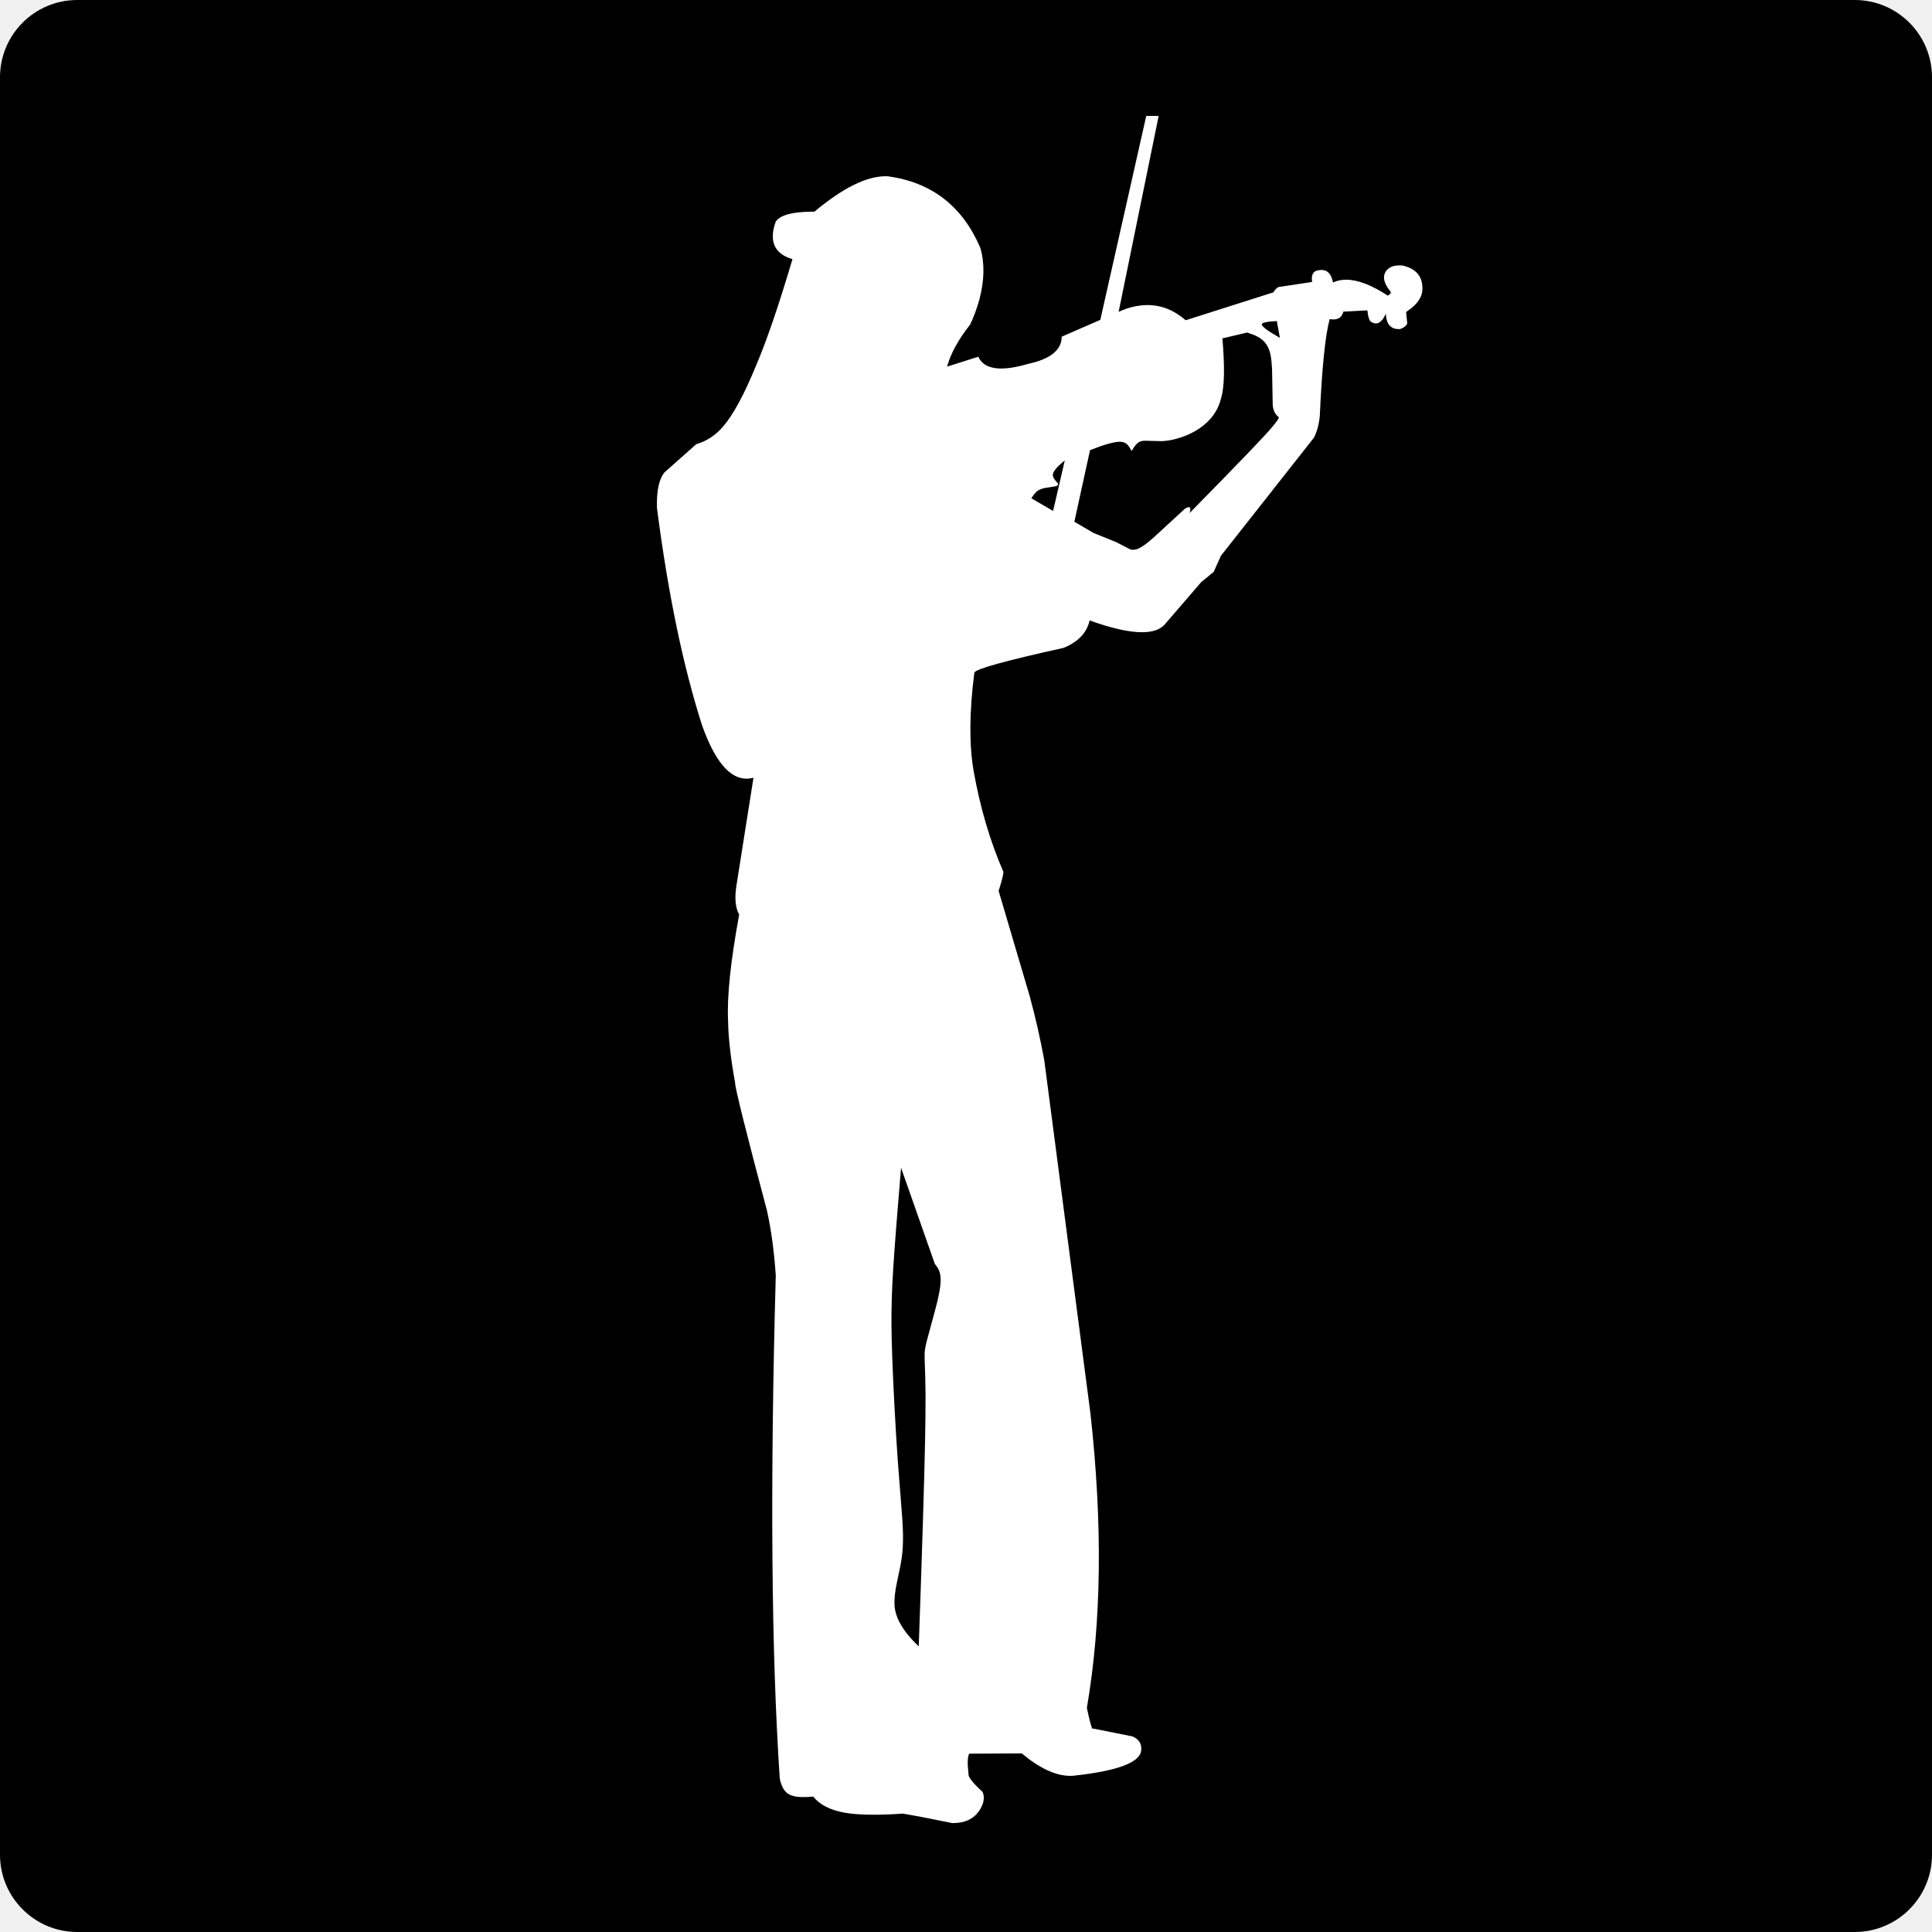
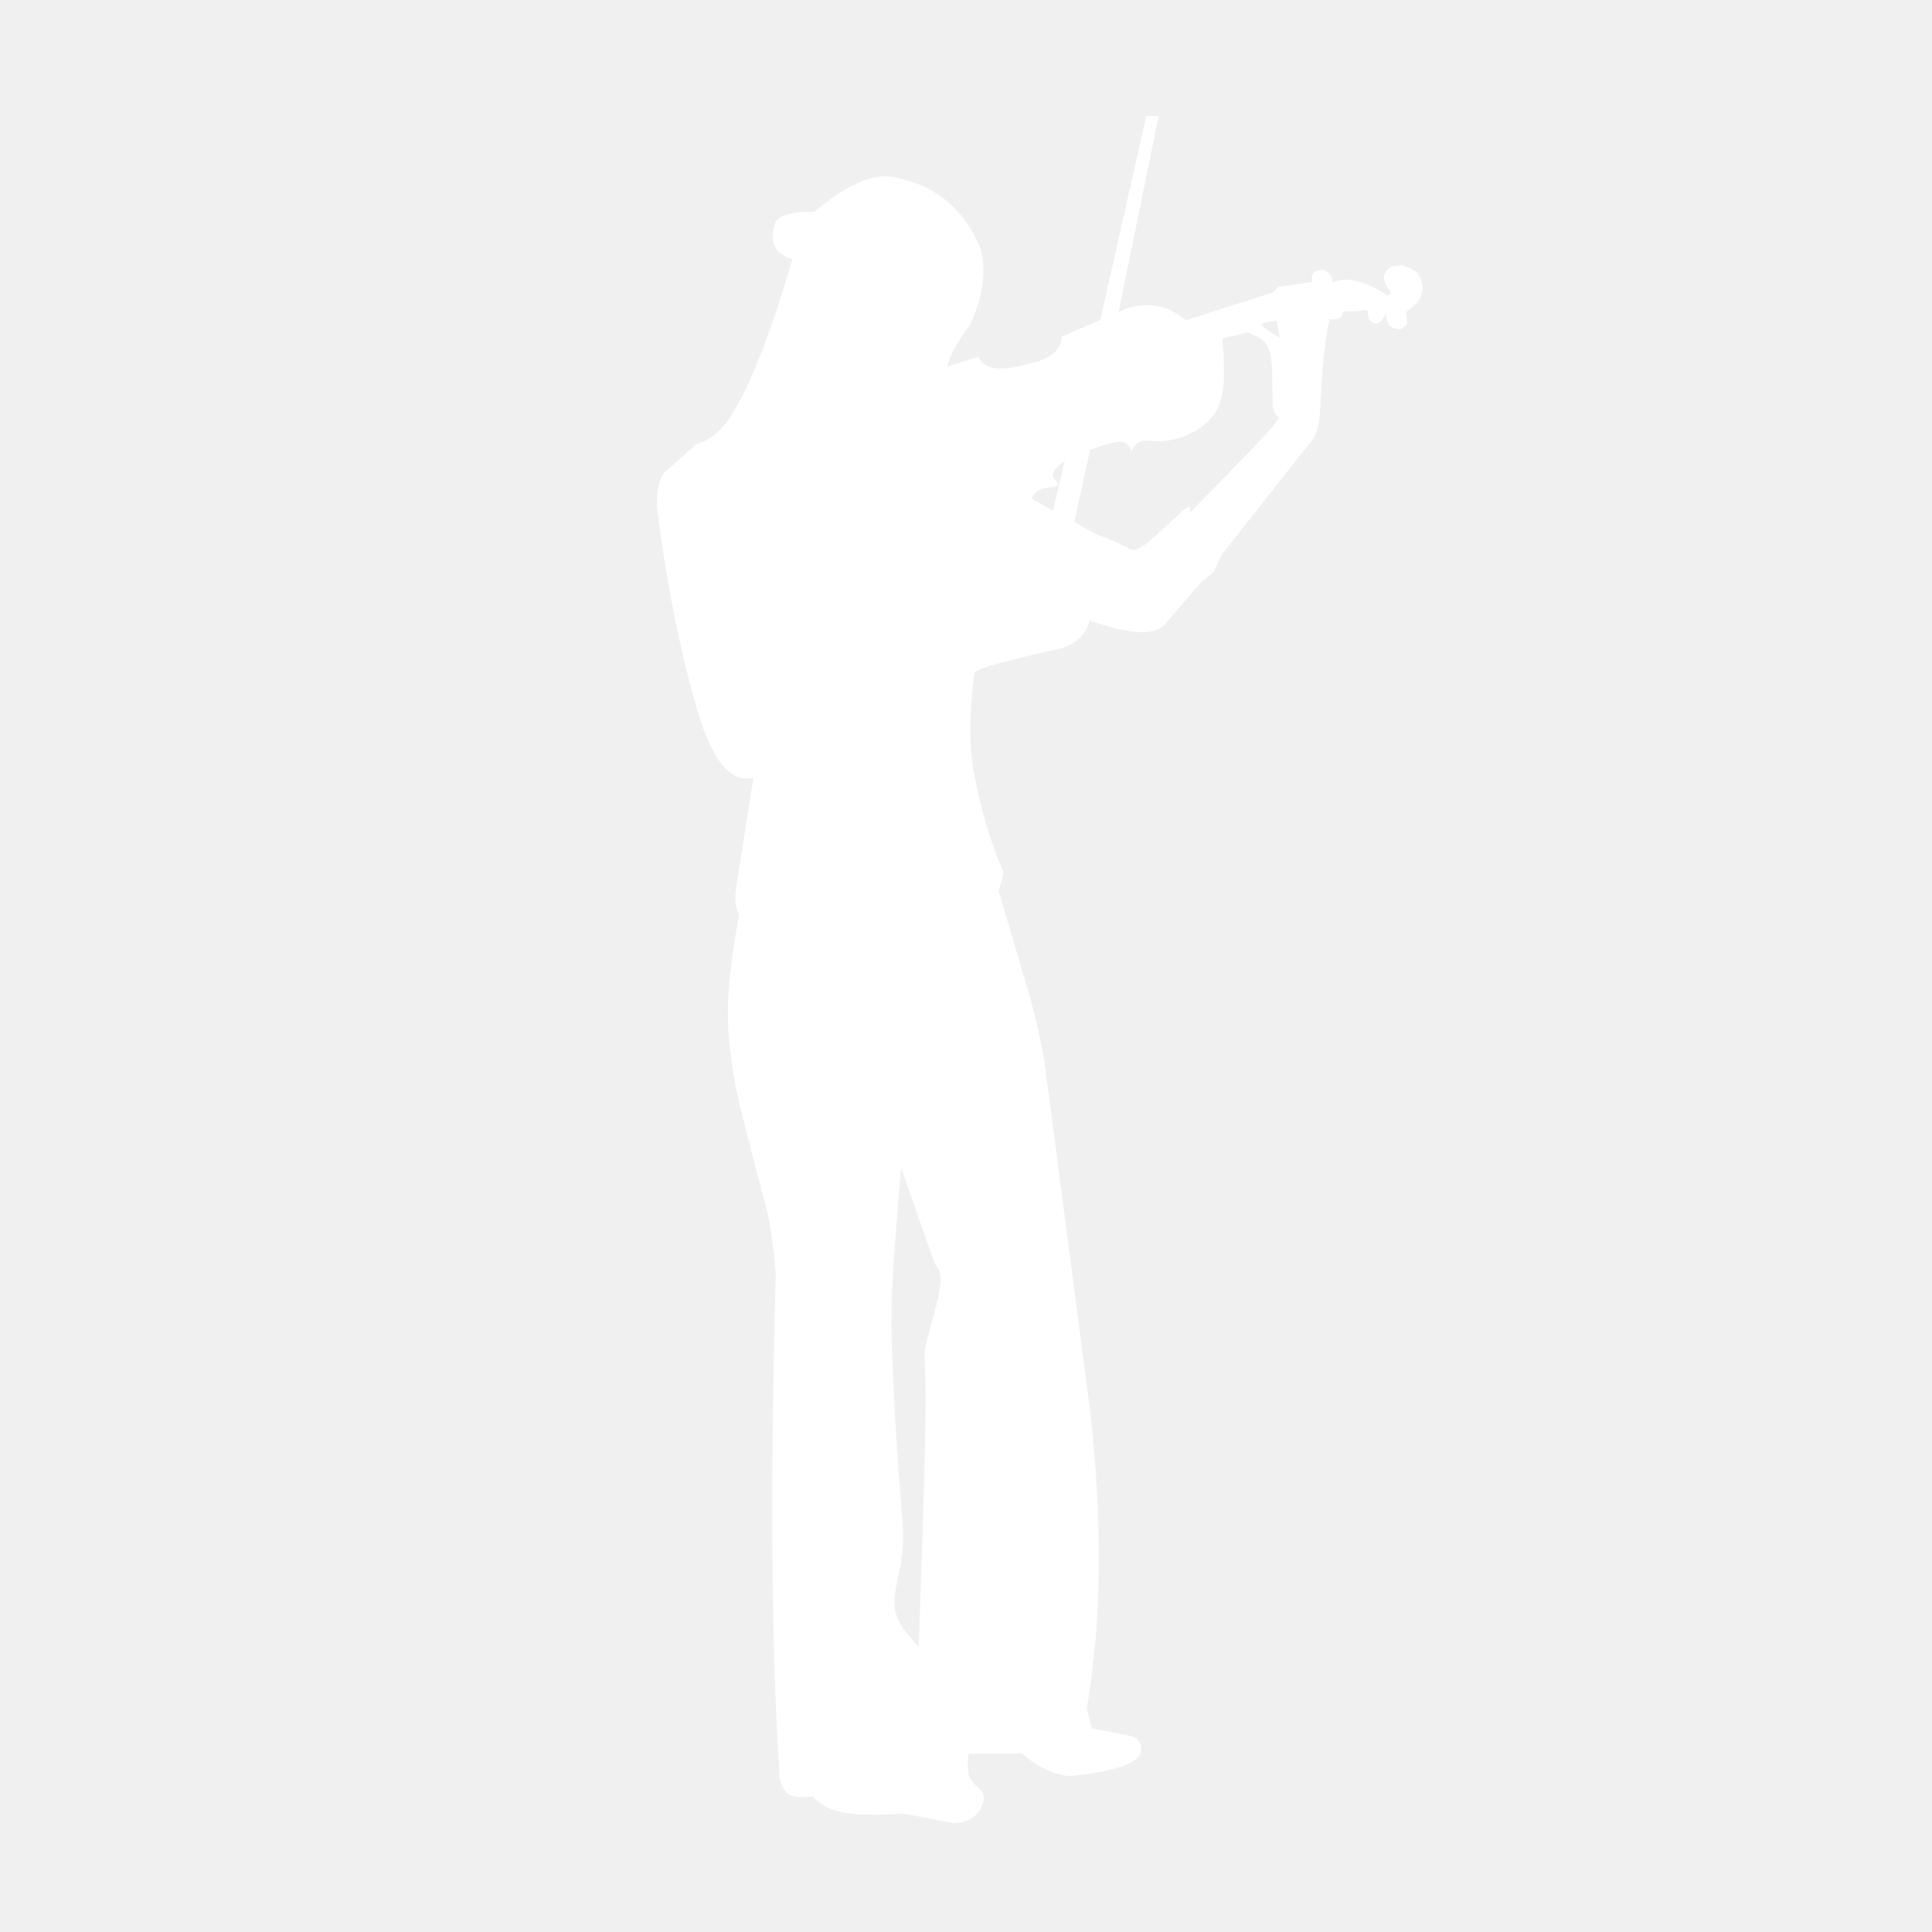
<svg xmlns="http://www.w3.org/2000/svg" width="50" height="50" viewBox="0 0 50 50" fill="none">
-   <rect width="50" height="50" rx="2" fill="black" />
  <g clip-path="url(#clip0_103_1529)">
    <path d="M30.131 1C30.12 1 30.113 1.007 30.111 1.019L28.476 8.278L27.477 8.713C27.475 9.057 27.187 9.291 26.612 9.416C26.337 9.497 26.103 9.537 25.912 9.537C25.607 9.537 25.41 9.435 25.319 9.232L24.511 9.488C24.602 9.151 24.8 8.79 25.104 8.405C25.195 8.219 25.276 8.001 25.347 7.751C25.478 7.249 25.486 6.802 25.369 6.411C24.909 5.335 24.113 4.719 22.979 4.562L22.962 4.562C22.948 4.561 22.933 4.561 22.919 4.561C22.422 4.561 21.808 4.867 21.077 5.478C21.068 5.478 21.059 5.478 21.05 5.478C20.514 5.478 20.189 5.564 20.075 5.737C19.895 6.244 20.039 6.568 20.509 6.707C20.154 7.904 19.843 8.815 19.575 9.441C19.267 10.195 18.981 10.727 18.715 11.037C18.519 11.266 18.287 11.418 18.021 11.494L17.197 12.225C17.054 12.4 16.989 12.708 17.002 13.146C17.288 15.357 17.676 17.23 18.167 18.765C18.495 19.69 18.879 20.152 19.319 20.152C19.378 20.152 19.439 20.144 19.5 20.127H19.5L19.055 22.944C19.009 23.258 19.034 23.499 19.13 23.668C18.909 24.868 18.813 25.781 18.842 26.407C18.849 26.856 18.91 27.393 19.024 28.017C19.015 28.121 19.29 29.226 19.849 31.33C19.956 31.808 20.032 32.366 20.077 33.003C19.927 38.423 19.962 42.763 20.18 46.026C20.231 46.287 20.344 46.437 20.519 46.476C20.579 46.498 20.67 46.508 20.792 46.508C20.865 46.508 20.95 46.504 21.046 46.496H21.046C21.087 46.547 21.134 46.594 21.188 46.638C21.412 46.816 21.738 46.92 22.168 46.95C22.303 46.96 22.452 46.965 22.616 46.965C22.839 46.965 23.088 46.956 23.364 46.936H23.364C23.72 46.996 24.145 47.078 24.641 47.181C24.648 47.181 24.654 47.181 24.66 47.181C25.052 47.181 25.31 47.012 25.437 46.675C25.471 46.558 25.468 46.457 25.426 46.371C25.166 46.134 25.046 45.977 25.065 45.901C25.033 45.646 25.039 45.474 25.082 45.385L26.443 45.378C26.908 45.766 27.325 45.959 27.696 45.959C27.72 45.959 27.744 45.958 27.768 45.957C28.938 45.831 29.527 45.606 29.535 45.283C29.548 45.123 29.472 45.008 29.306 44.938L28.292 44.735C28.289 44.741 28.286 44.745 28.282 44.745C28.256 44.745 28.204 44.563 28.128 44.199C28.508 41.99 28.539 39.451 28.221 36.584L27.027 27.448C26.923 26.879 26.798 26.329 26.654 25.799L25.845 23.058C25.946 22.735 25.984 22.564 25.959 22.543C25.616 21.75 25.362 20.884 25.196 19.945C25.08 19.266 25.086 18.42 25.216 17.407C25.254 17.312 26.023 17.099 27.525 16.767C27.905 16.611 28.13 16.375 28.198 16.057C28.766 16.261 29.218 16.362 29.554 16.362C29.842 16.362 30.044 16.288 30.162 16.139L31.087 15.065L31.411 14.799L31.597 14.384L34.002 11.33C34.081 11.181 34.133 10.994 34.156 10.768C34.212 9.514 34.297 8.678 34.412 8.259C34.446 8.264 34.477 8.267 34.507 8.267C34.647 8.267 34.733 8.2 34.765 8.066L35.387 8.032C35.407 8.214 35.443 8.315 35.495 8.335C35.534 8.358 35.572 8.37 35.608 8.37C35.704 8.37 35.79 8.286 35.866 8.119C35.876 8.384 35.988 8.517 36.2 8.517C36.212 8.517 36.225 8.517 36.238 8.516C36.337 8.479 36.397 8.43 36.419 8.367L36.39 8.074C36.682 7.885 36.823 7.676 36.812 7.446C36.807 7.141 36.636 6.949 36.297 6.871C36.27 6.869 36.244 6.868 36.219 6.868C36.037 6.868 35.914 6.93 35.847 7.054C35.781 7.187 35.826 7.349 35.981 7.539C36.009 7.572 35.988 7.61 35.917 7.651C35.496 7.376 35.136 7.239 34.838 7.239C34.714 7.239 34.601 7.263 34.498 7.31C34.456 7.094 34.357 6.986 34.201 6.986C34.179 6.986 34.157 6.988 34.133 6.993C33.988 7.006 33.929 7.107 33.957 7.297L33.085 7.429C33.038 7.454 32.994 7.5 32.955 7.566L30.686 8.288C30.385 8.026 30.056 7.895 29.699 7.895C29.501 7.895 29.294 7.935 29.079 8.015L28.95 8.071L30.377 1.088C30.382 1.079 30.378 1.07 30.365 1.061L30.131 1L30.131 1ZM33.044 8.308L33.124 8.744C32.825 8.574 32.668 8.46 32.655 8.401C32.644 8.354 32.773 8.323 33.043 8.308L33.044 8.308ZM28.333 11.004C28.333 11.004 28.333 11.004 28.333 11.004H28.333C28.333 11.004 28.333 11.004 28.333 11.004ZM27.557 11.914L27.254 13.224L26.692 12.896C26.759 12.782 26.83 12.707 26.906 12.673C26.941 12.655 26.984 12.641 27.035 12.63L27.312 12.586C27.343 12.578 27.364 12.568 27.374 12.556C27.385 12.541 27.385 12.525 27.375 12.508L27.29 12.405C27.277 12.387 27.266 12.369 27.259 12.35C27.246 12.318 27.244 12.287 27.253 12.257C27.278 12.172 27.379 12.058 27.557 11.915L27.557 11.914ZM32.275 8.606C32.389 8.643 32.475 8.676 32.532 8.706L32.538 8.709C32.734 8.807 32.85 8.978 32.888 9.222C32.904 9.312 32.915 9.427 32.921 9.567L32.938 10.486C32.95 10.624 33.003 10.728 33.096 10.798C33.097 10.828 33.048 10.902 32.947 11.023C32.829 11.182 32.108 11.934 30.786 13.278C30.819 13.176 30.812 13.125 30.766 13.125C30.744 13.125 30.712 13.137 30.671 13.161L29.848 13.918C29.719 14.031 29.617 14.11 29.541 14.155C29.462 14.204 29.389 14.229 29.323 14.229C29.298 14.229 29.274 14.225 29.251 14.218L28.881 14.028L28.299 13.792L27.804 13.503L28.21 11.65C28.576 11.505 28.831 11.433 28.978 11.433C28.98 11.433 28.983 11.433 28.985 11.433C29.053 11.434 29.109 11.451 29.153 11.485C29.191 11.513 29.232 11.569 29.273 11.653C29.277 11.659 29.283 11.662 29.29 11.662C29.29 11.662 29.291 11.662 29.292 11.662C29.374 11.519 29.452 11.438 29.527 11.421C29.55 11.412 29.584 11.407 29.632 11.406L30.065 11.417C30.165 11.412 30.263 11.399 30.359 11.377C30.615 11.318 30.842 11.222 31.041 11.087C31.341 10.883 31.529 10.619 31.605 10.294C31.689 10.008 31.699 9.496 31.636 8.757L32.275 8.606ZM23.319 30.22L24.194 32.711C24.254 32.786 24.293 32.849 24.309 32.899C24.327 32.947 24.339 33.009 24.343 33.087C24.348 33.203 24.33 33.356 24.289 33.543C24.282 33.606 24.179 33.999 23.98 34.723C23.948 34.855 23.931 34.954 23.93 35.02C23.928 35.044 23.928 35.086 23.929 35.148C23.944 35.515 23.952 35.837 23.953 36.111C23.954 36.416 23.95 36.807 23.941 37.282C23.921 38.31 23.866 40.086 23.777 42.608C23.362 42.215 23.153 41.847 23.149 41.505C23.146 41.401 23.155 41.282 23.177 41.147C23.179 41.112 23.221 40.906 23.301 40.529C23.316 40.45 23.329 40.369 23.34 40.288C23.358 40.156 23.368 40.014 23.369 39.863C23.372 39.707 23.366 39.519 23.351 39.299L23.233 37.783C23.203 37.353 23.175 36.892 23.149 36.401C23.099 35.449 23.073 34.736 23.071 34.261C23.068 33.835 23.082 33.367 23.115 32.857C23.146 32.347 23.214 31.468 23.319 30.221L23.319 30.22Z" fill="white" />
  </g>
  <defs>
    <clipPath id="clip0_103_1529">
      <rect width="29" height="46" fill="white" transform="translate(11 3)" />
    </clipPath>
  </defs>
</svg>
